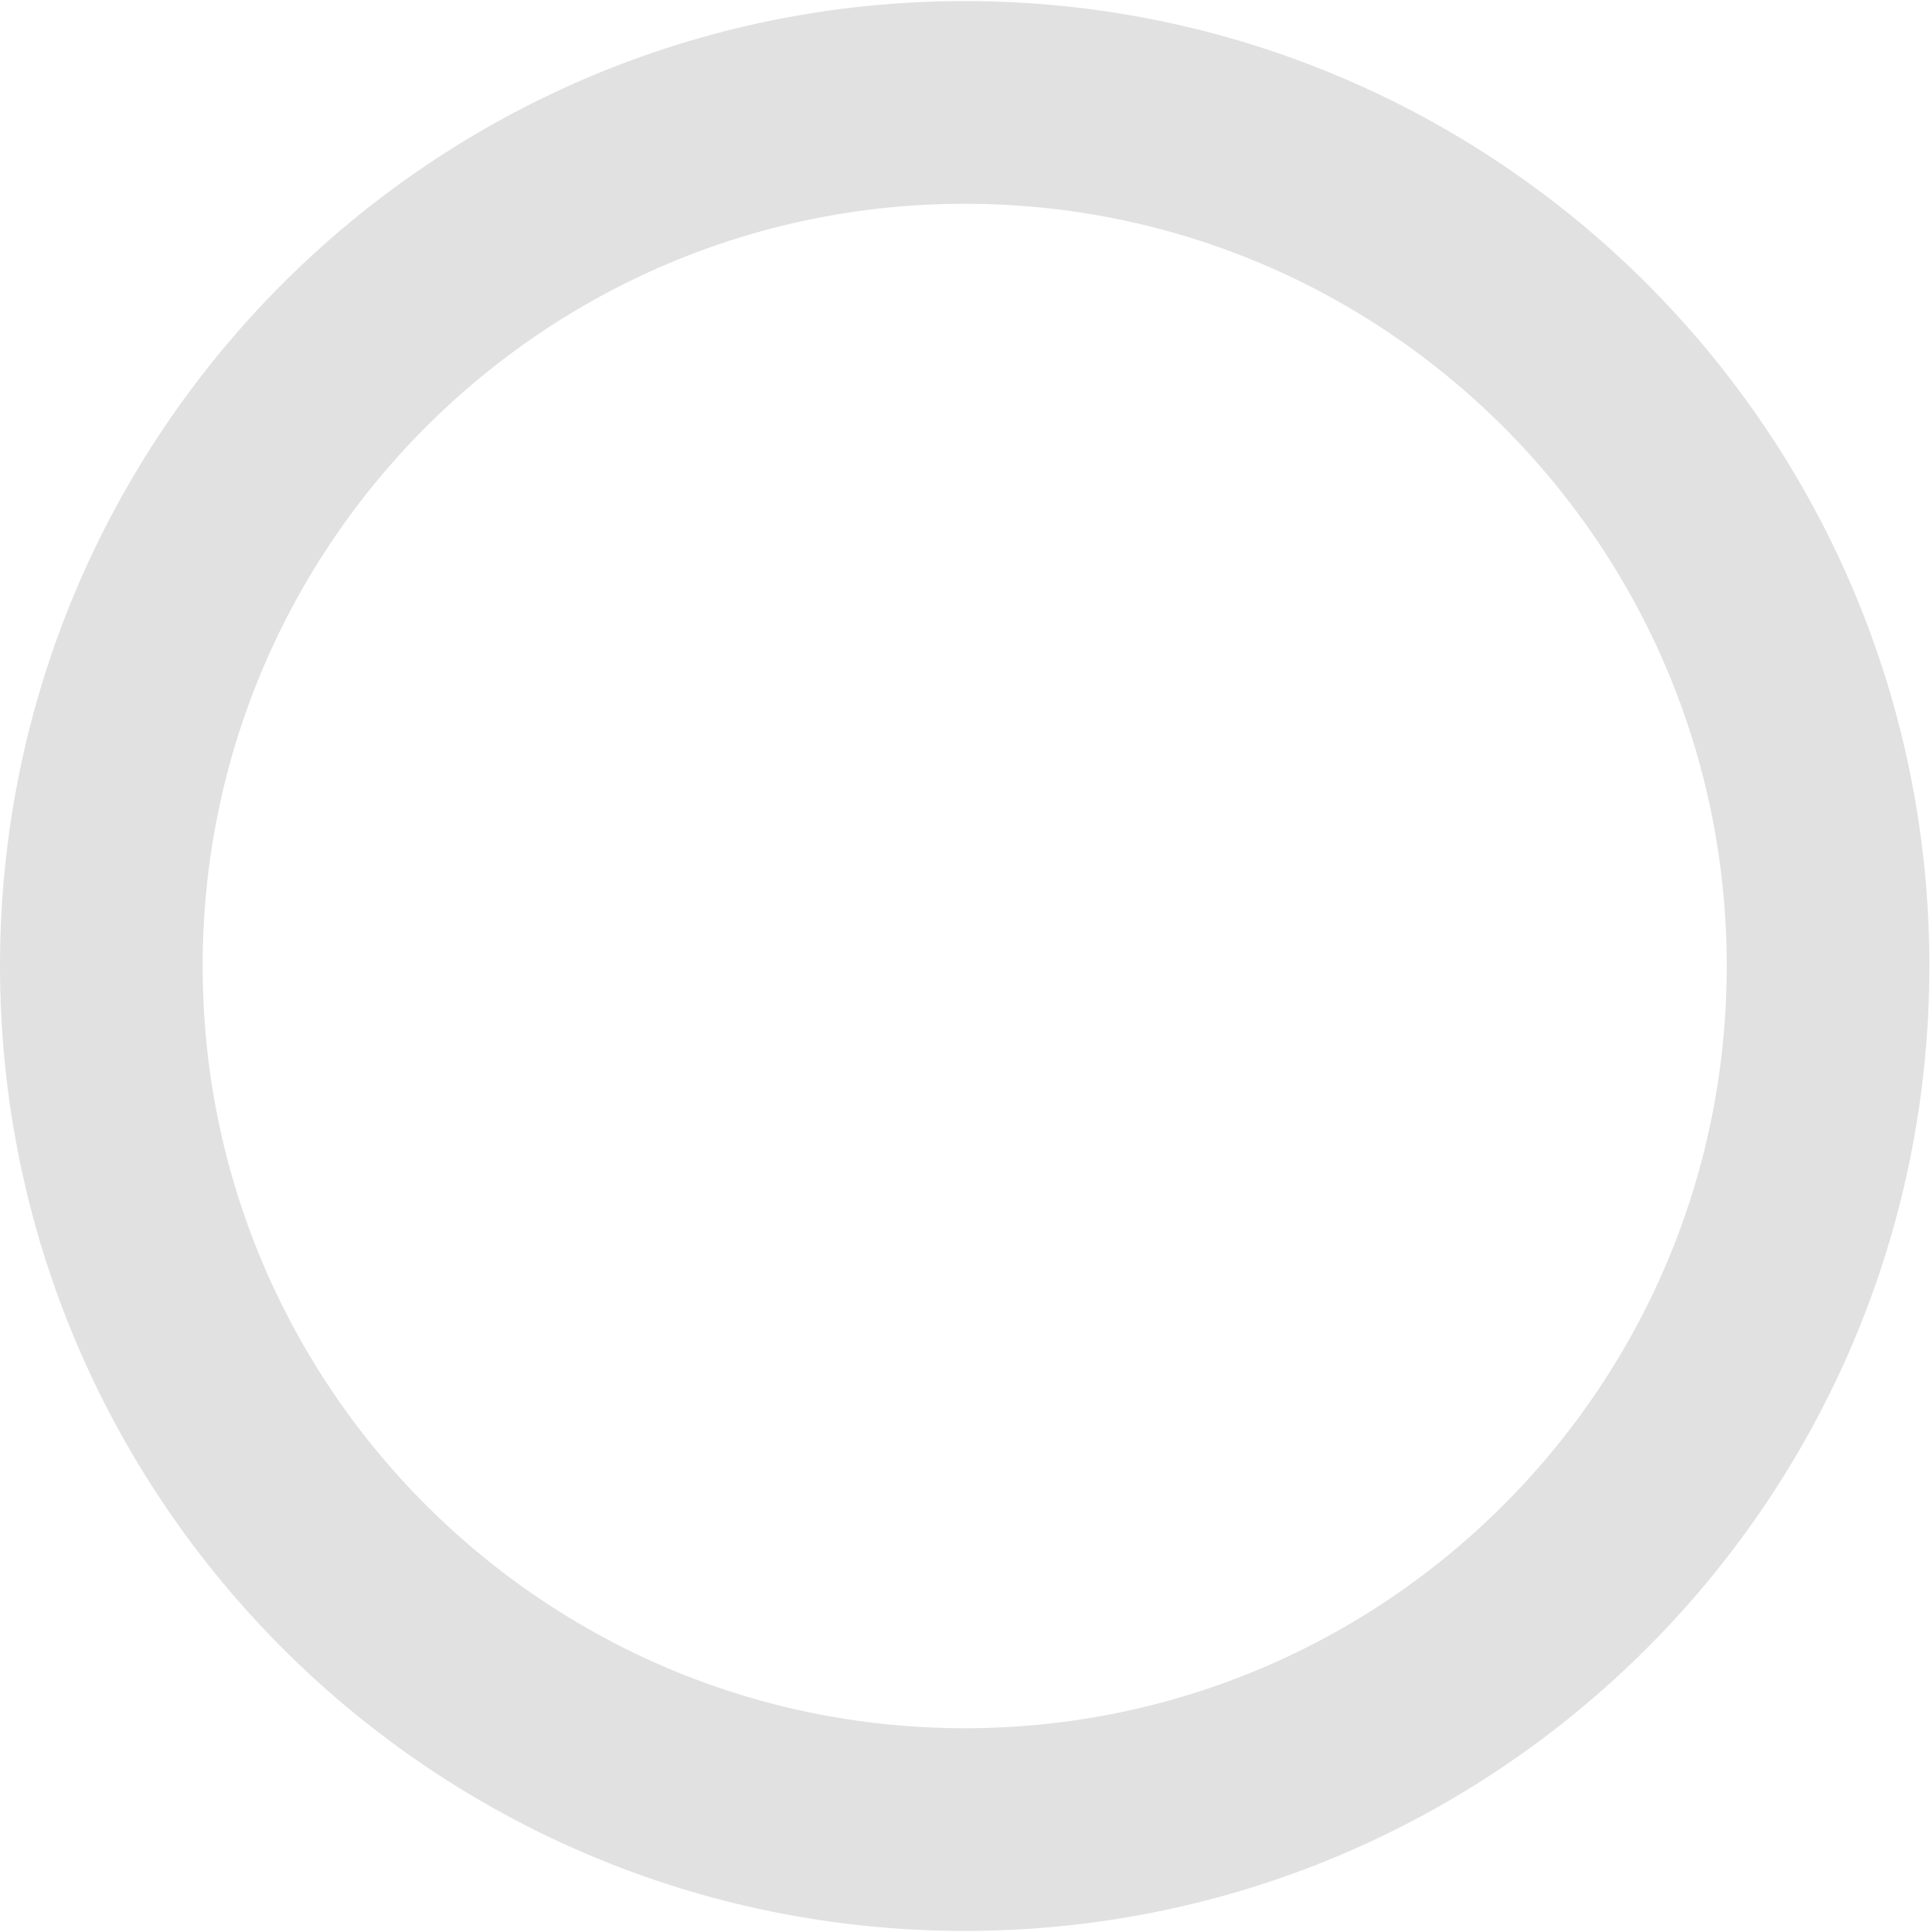
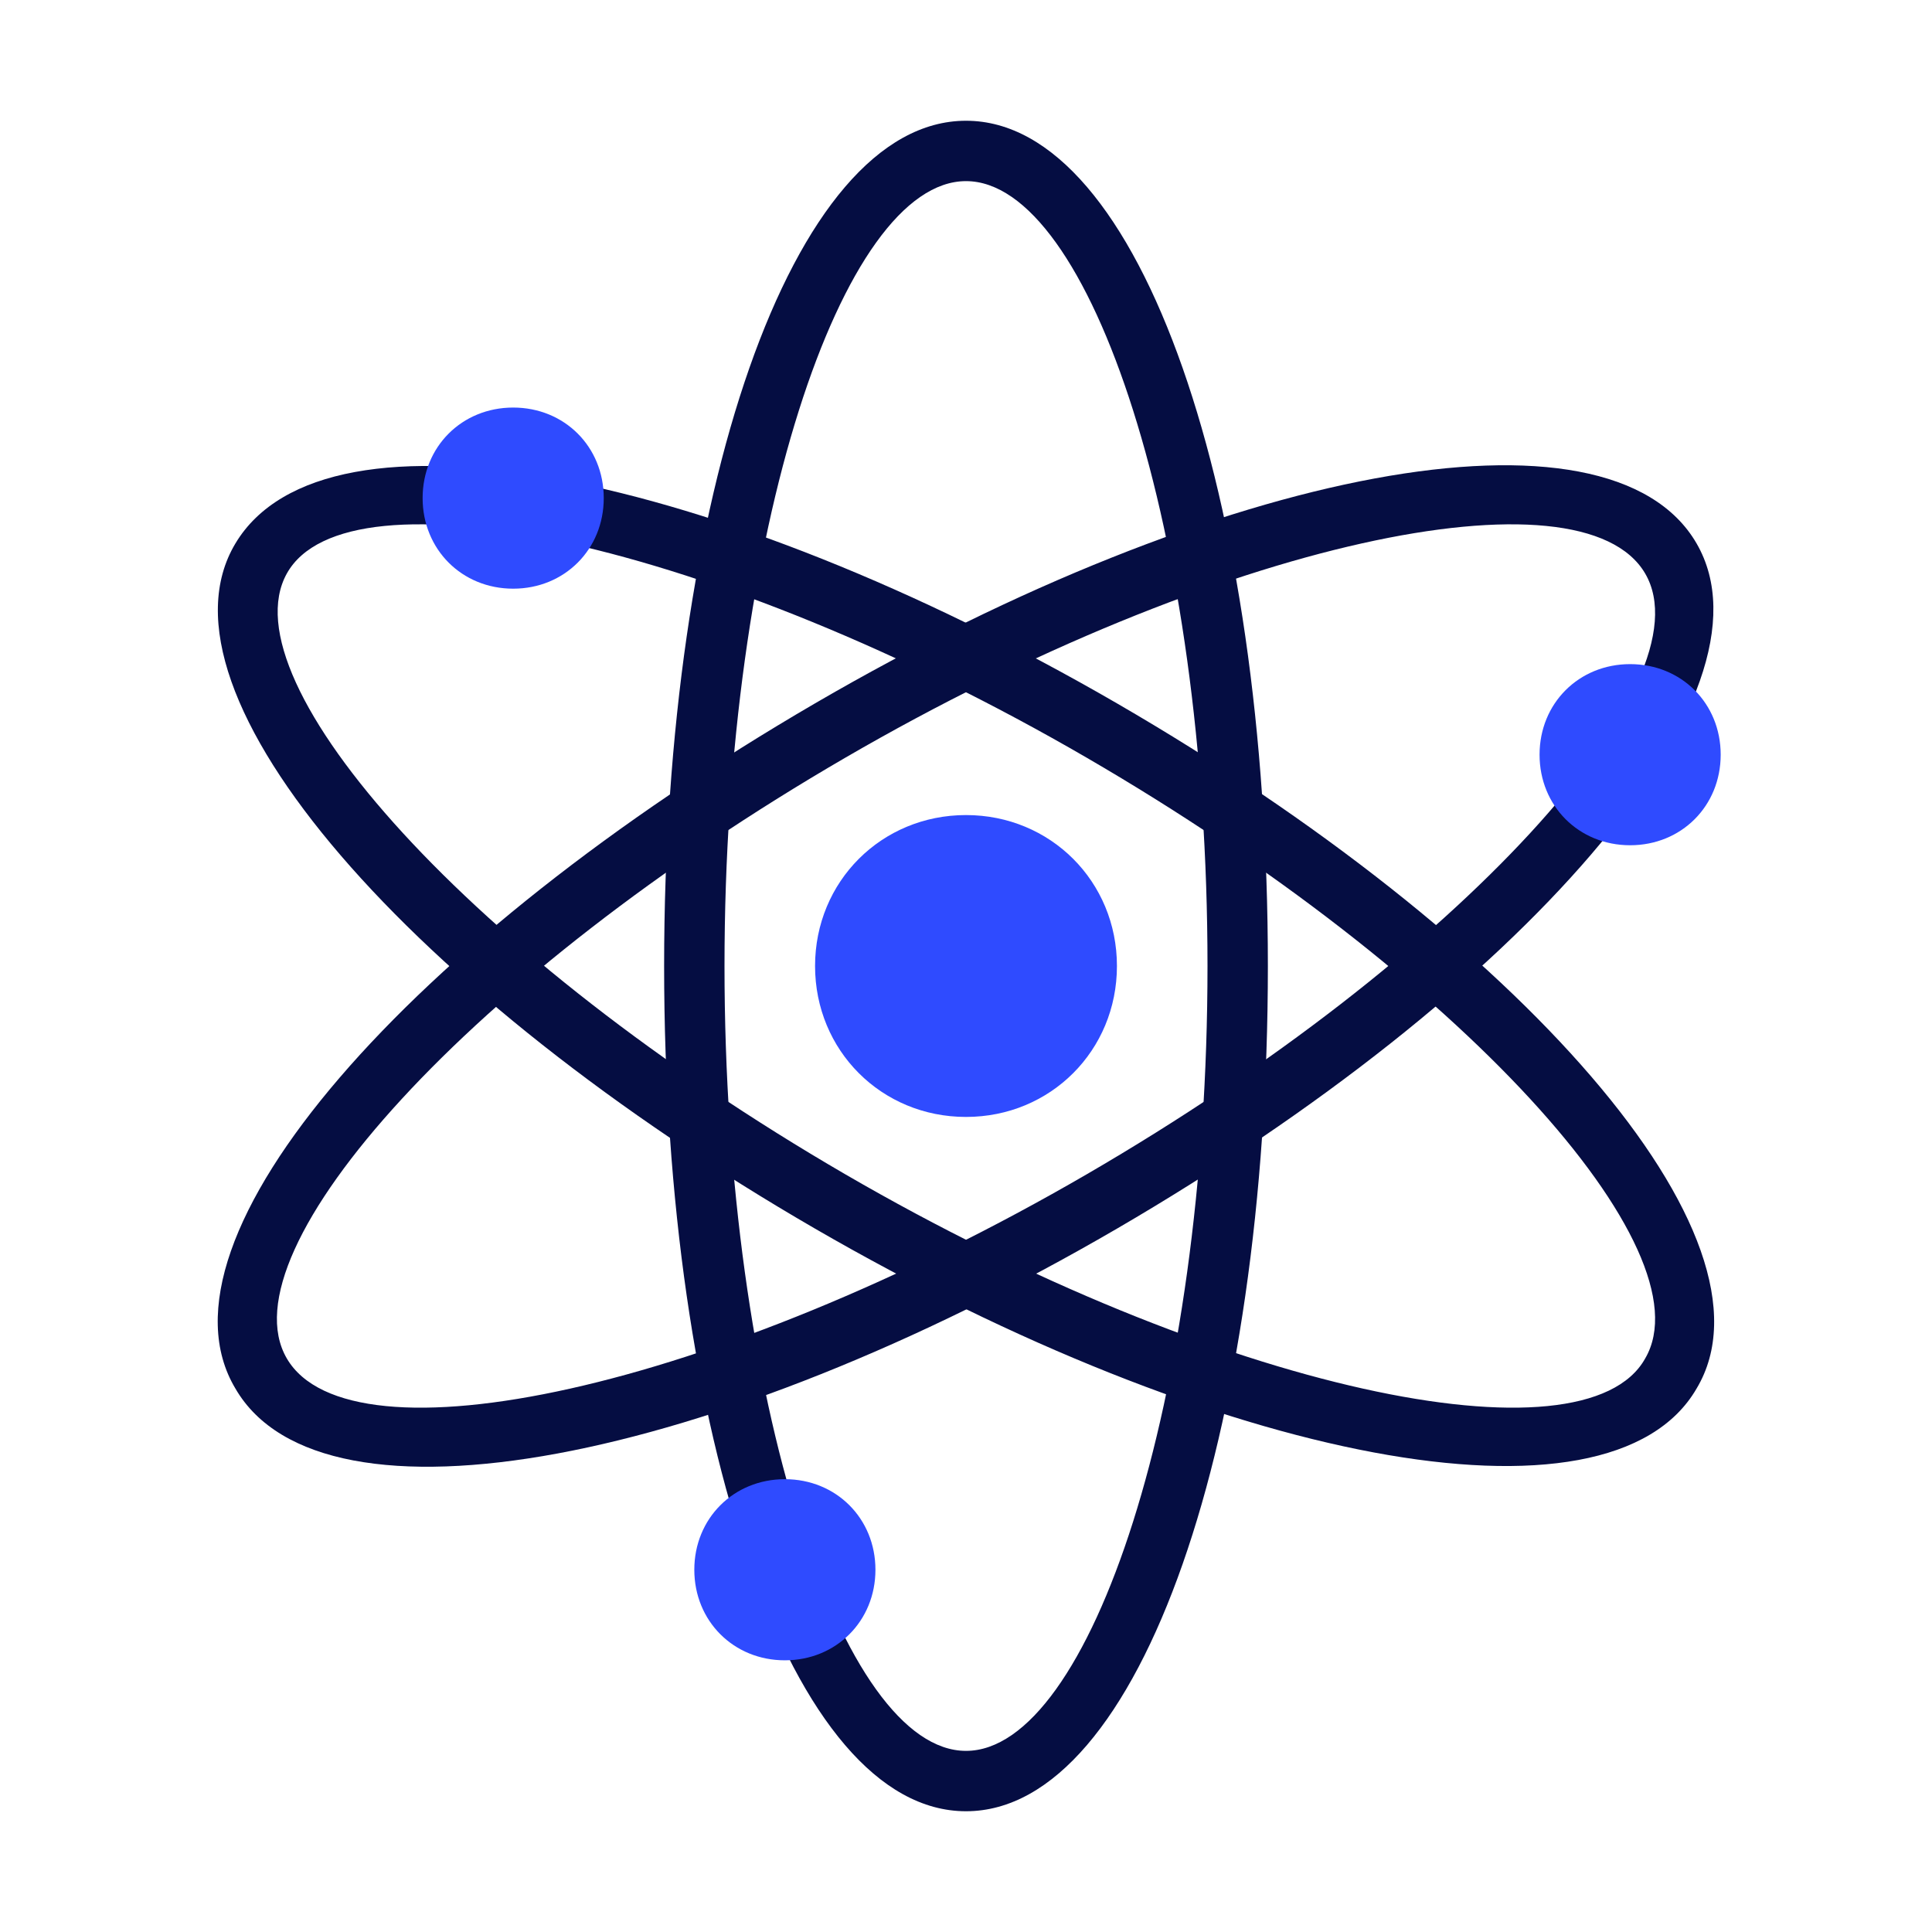
- <svg xmlns="http://www.w3.org/2000/svg" width="28.562" height="28.594" viewBox="0 0 28.562 28.594">
-   <defs>
-     <style>
-       .cls-1 {
-         fill: none;
-         stroke: #e1e1e1;
-         stroke-width: 3px;
-       }
-     </style>
-   </defs>
-   <circle class="cls-1" cx="14.281" cy="14.297" r="12.781" />
+ <svg xmlns="http://www.w3.org/2000/svg" width="40px" height="40px" viewBox="0 0 40 40" version="1.1">
+   <g id="surface1">
+     <path style=" stroke:none;fill-rule:nonzero;fill:rgb(1.961%,5.098%,25.882%);fill-opacity:1;" d="M 20 37.5 C 16.375 37.5 13.75 29.688 13.75 20 C 13.75 10.312 16.375 2.5 20 2.5 C 23.625 2.5 26.25 10.312 26.25 20 C 26.25 29.688 23.625 37.5 20 37.5 Z M 20 36.25 C 22.562 36.25 25 29 25 20 C 25 11 22.562 3.75 20 3.75 C 17.438 3.75 15 11 15 20 C 15 29 17.438 36.25 20 36.25 Z M 20 36.25 " />
+     <path style=" stroke:none;fill-rule:nonzero;fill:rgb(1.961%,5.098%,25.882%);fill-opacity:1;" d="M 4.875 28.75 C 3 25.625 8.5 19.438 16.875 14.562 C 25.25 9.688 33.312 8.125 35.125 11.25 C 36.938 14.375 31.5 20.562 23.125 25.438 C 14.75 30.312 6.688 31.875 4.875 28.75 Z M 5.938 28.125 C 7.25 30.375 14.75 28.812 22.5 24.312 C 30.25 19.812 35.375 14.125 34.062 11.875 C 32.75 9.625 25.25 11.188 17.5 15.688 C 9.75 20.188 4.625 25.875 5.938 28.125 Z M 5.938 28.125 " />
+     <path style=" stroke:none;fill-rule:nonzero;fill:rgb(1.961%,5.098%,25.882%);fill-opacity:1;" d="M 35.125 28.75 C 33.312 31.875 25.188 30.25 16.875 25.438 C 8.562 20.625 3 14.375 4.875 11.25 C 6.75 8.125 14.812 9.75 23.125 14.562 C 31.438 19.375 37 25.625 35.125 28.75 Z M 34.062 28.125 C 35.375 25.875 30.25 20.188 22.5 15.688 C 14.75 11.188 7.188 9.625 5.938 11.875 C 4.688 14.125 9.75 19.812 17.5 24.312 C 25.25 28.812 32.812 30.375 34.062 28.125 Z M 34.062 28.125 " />
+     <path style=" stroke:none;fill-rule:nonzero;fill:rgb(18.431%,29.412%,100%);fill-opacity:1;" d="M 20 23.125 C 18.25 23.125 16.875 21.75 16.875 20 C 16.875 18.25 18.25 16.875 20 16.875 C 21.75 16.875 23.125 18.25 23.125 20 C 23.125 21.75 21.75 23.125 20 23.125 Z M 10.625 12.188 C 9.562 12.188 8.75 11.375 8.75 10.312 C 8.75 9.25 9.562 8.438 10.625 8.438 C 11.688 8.438 12.5 9.25 12.5 10.312 C 12.5 11.375 11.688 12.188 10.625 12.188 Z M 16.25 34.375 C 15.188 34.375 14.375 33.562 14.375 32.5 C 14.375 31.438 15.188 30.625 16.25 30.625 C 17.312 30.625 18.125 31.438 18.125 32.5 C 18.125 33.562 17.312 34.375 16.25 34.375 Z M 33.75 17.5 C 32.688 17.5 31.875 16.688 31.875 15.625 C 31.875 14.562 32.688 13.75 33.75 13.75 C 34.812 13.75 35.625 14.562 35.625 15.625 C 35.625 16.688 34.812 17.5 33.75 17.5 Z M 33.75 17.5 " />
+   </g>
</svg>
